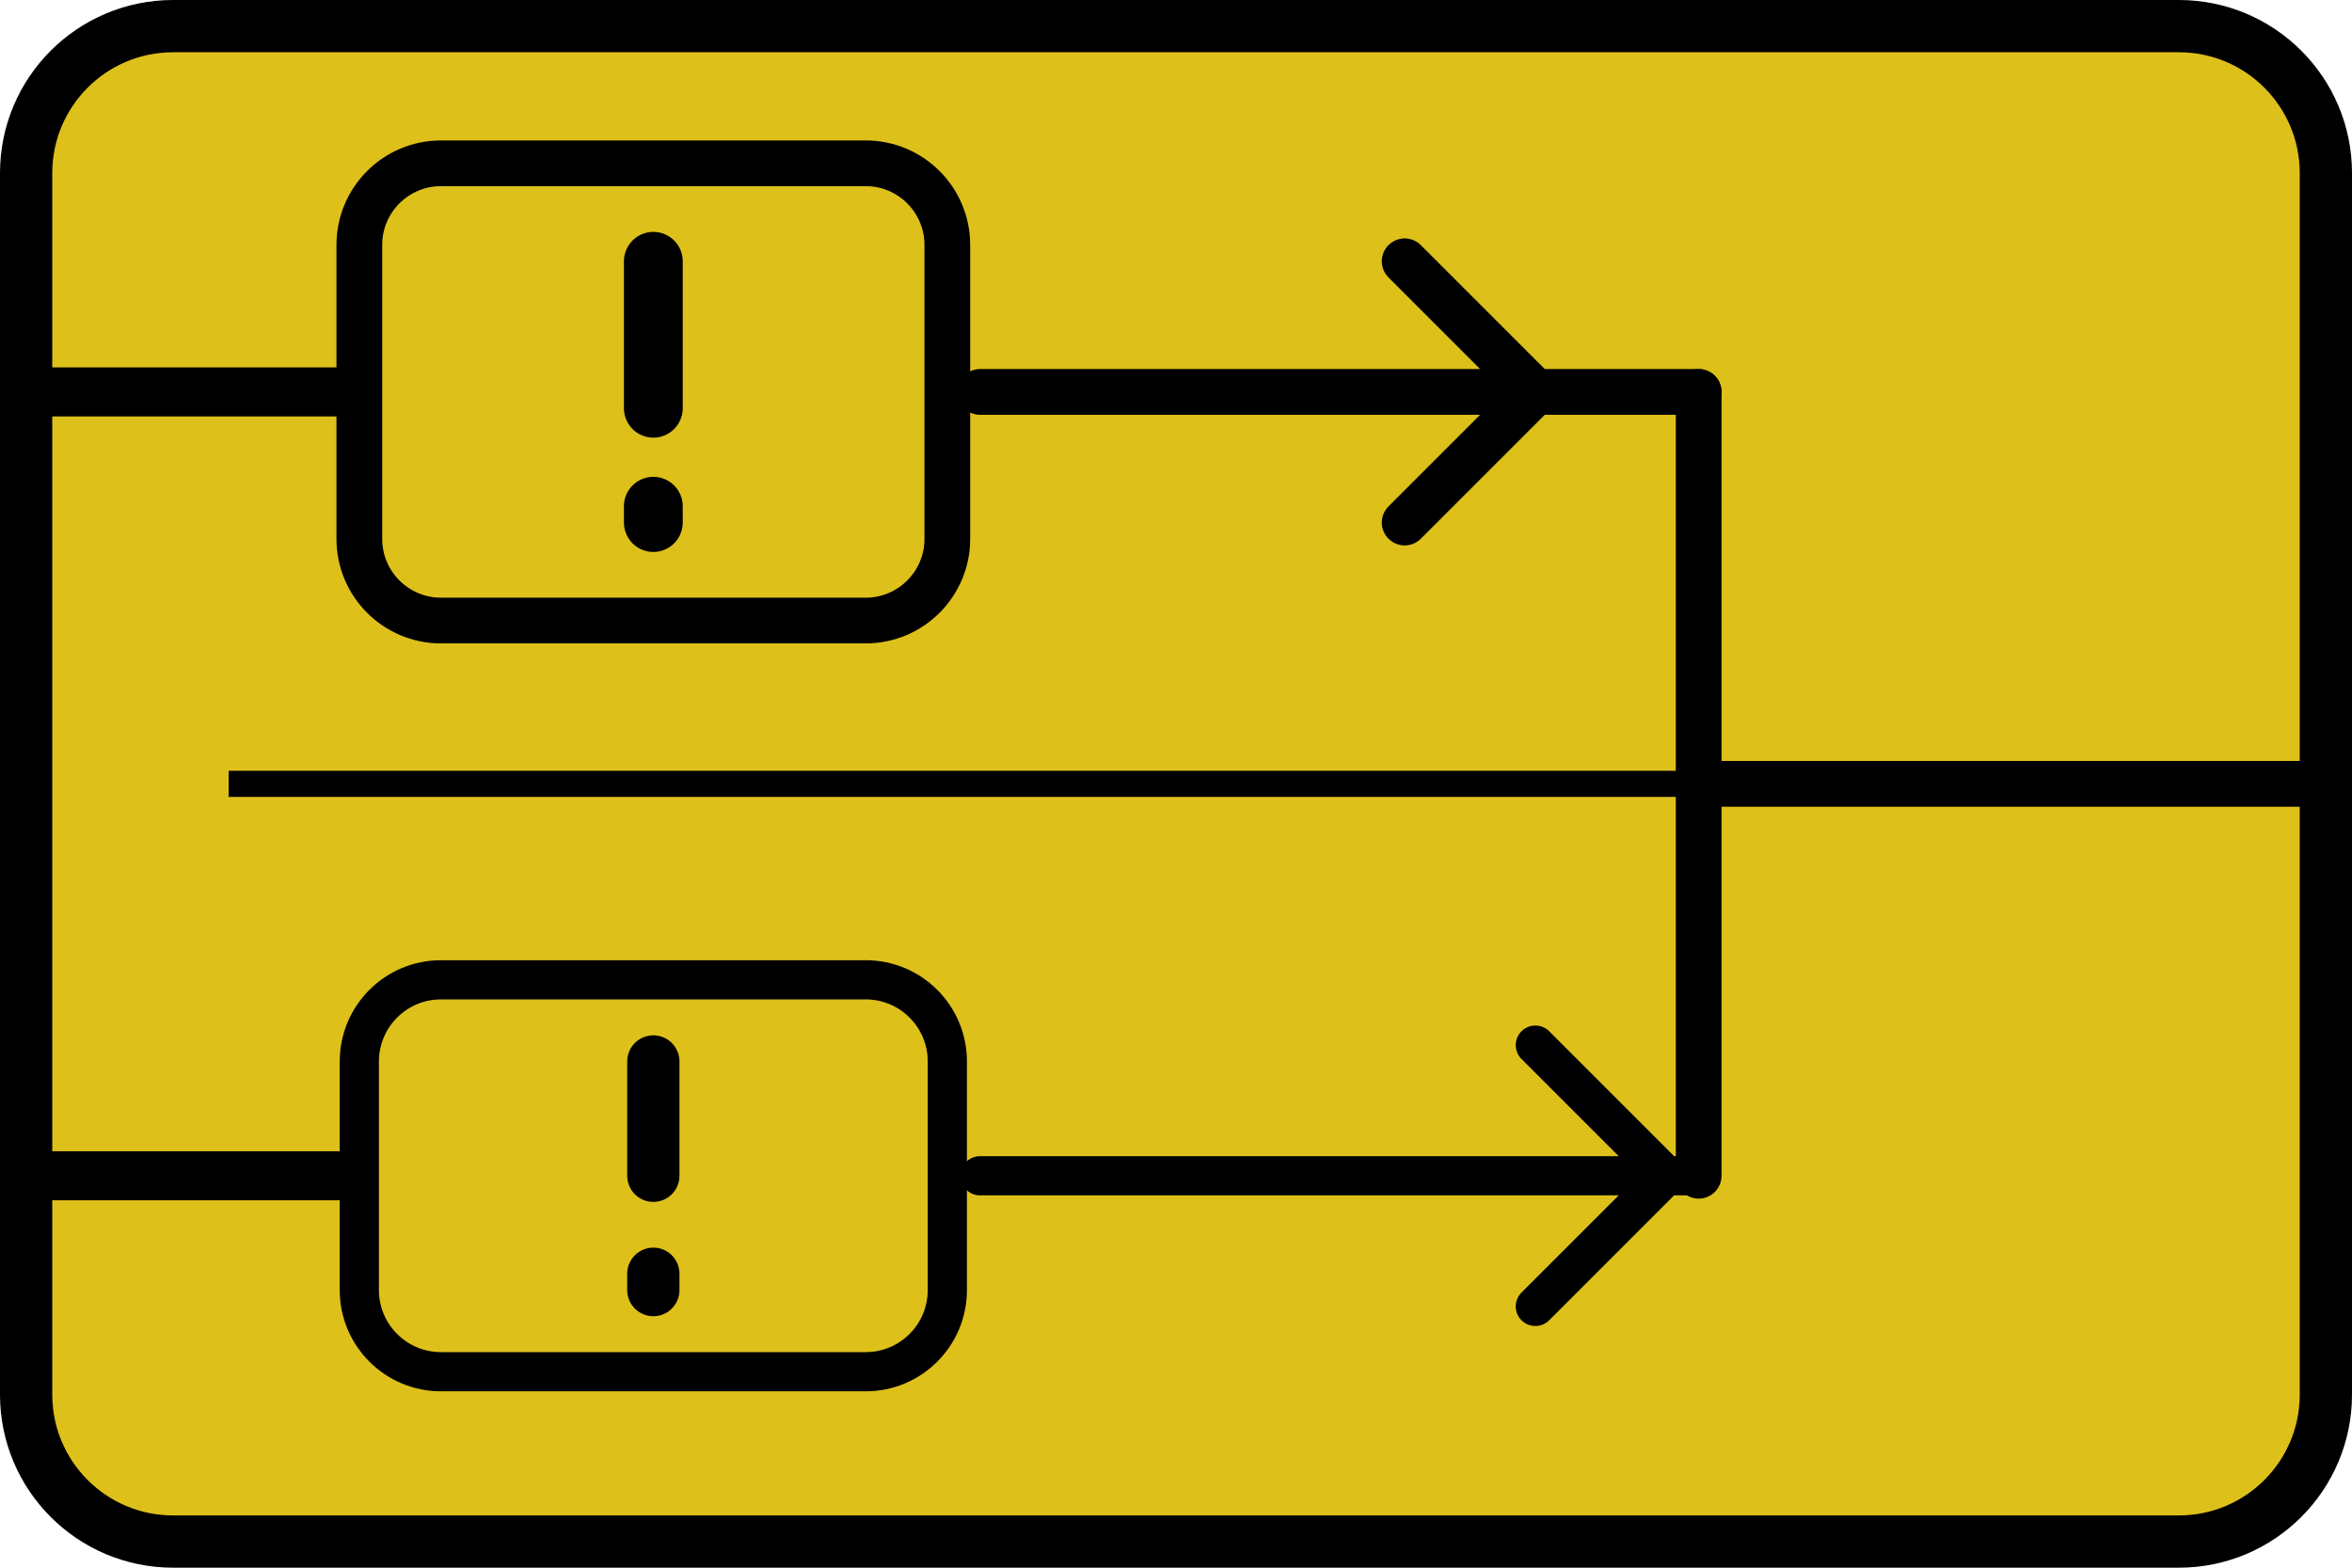
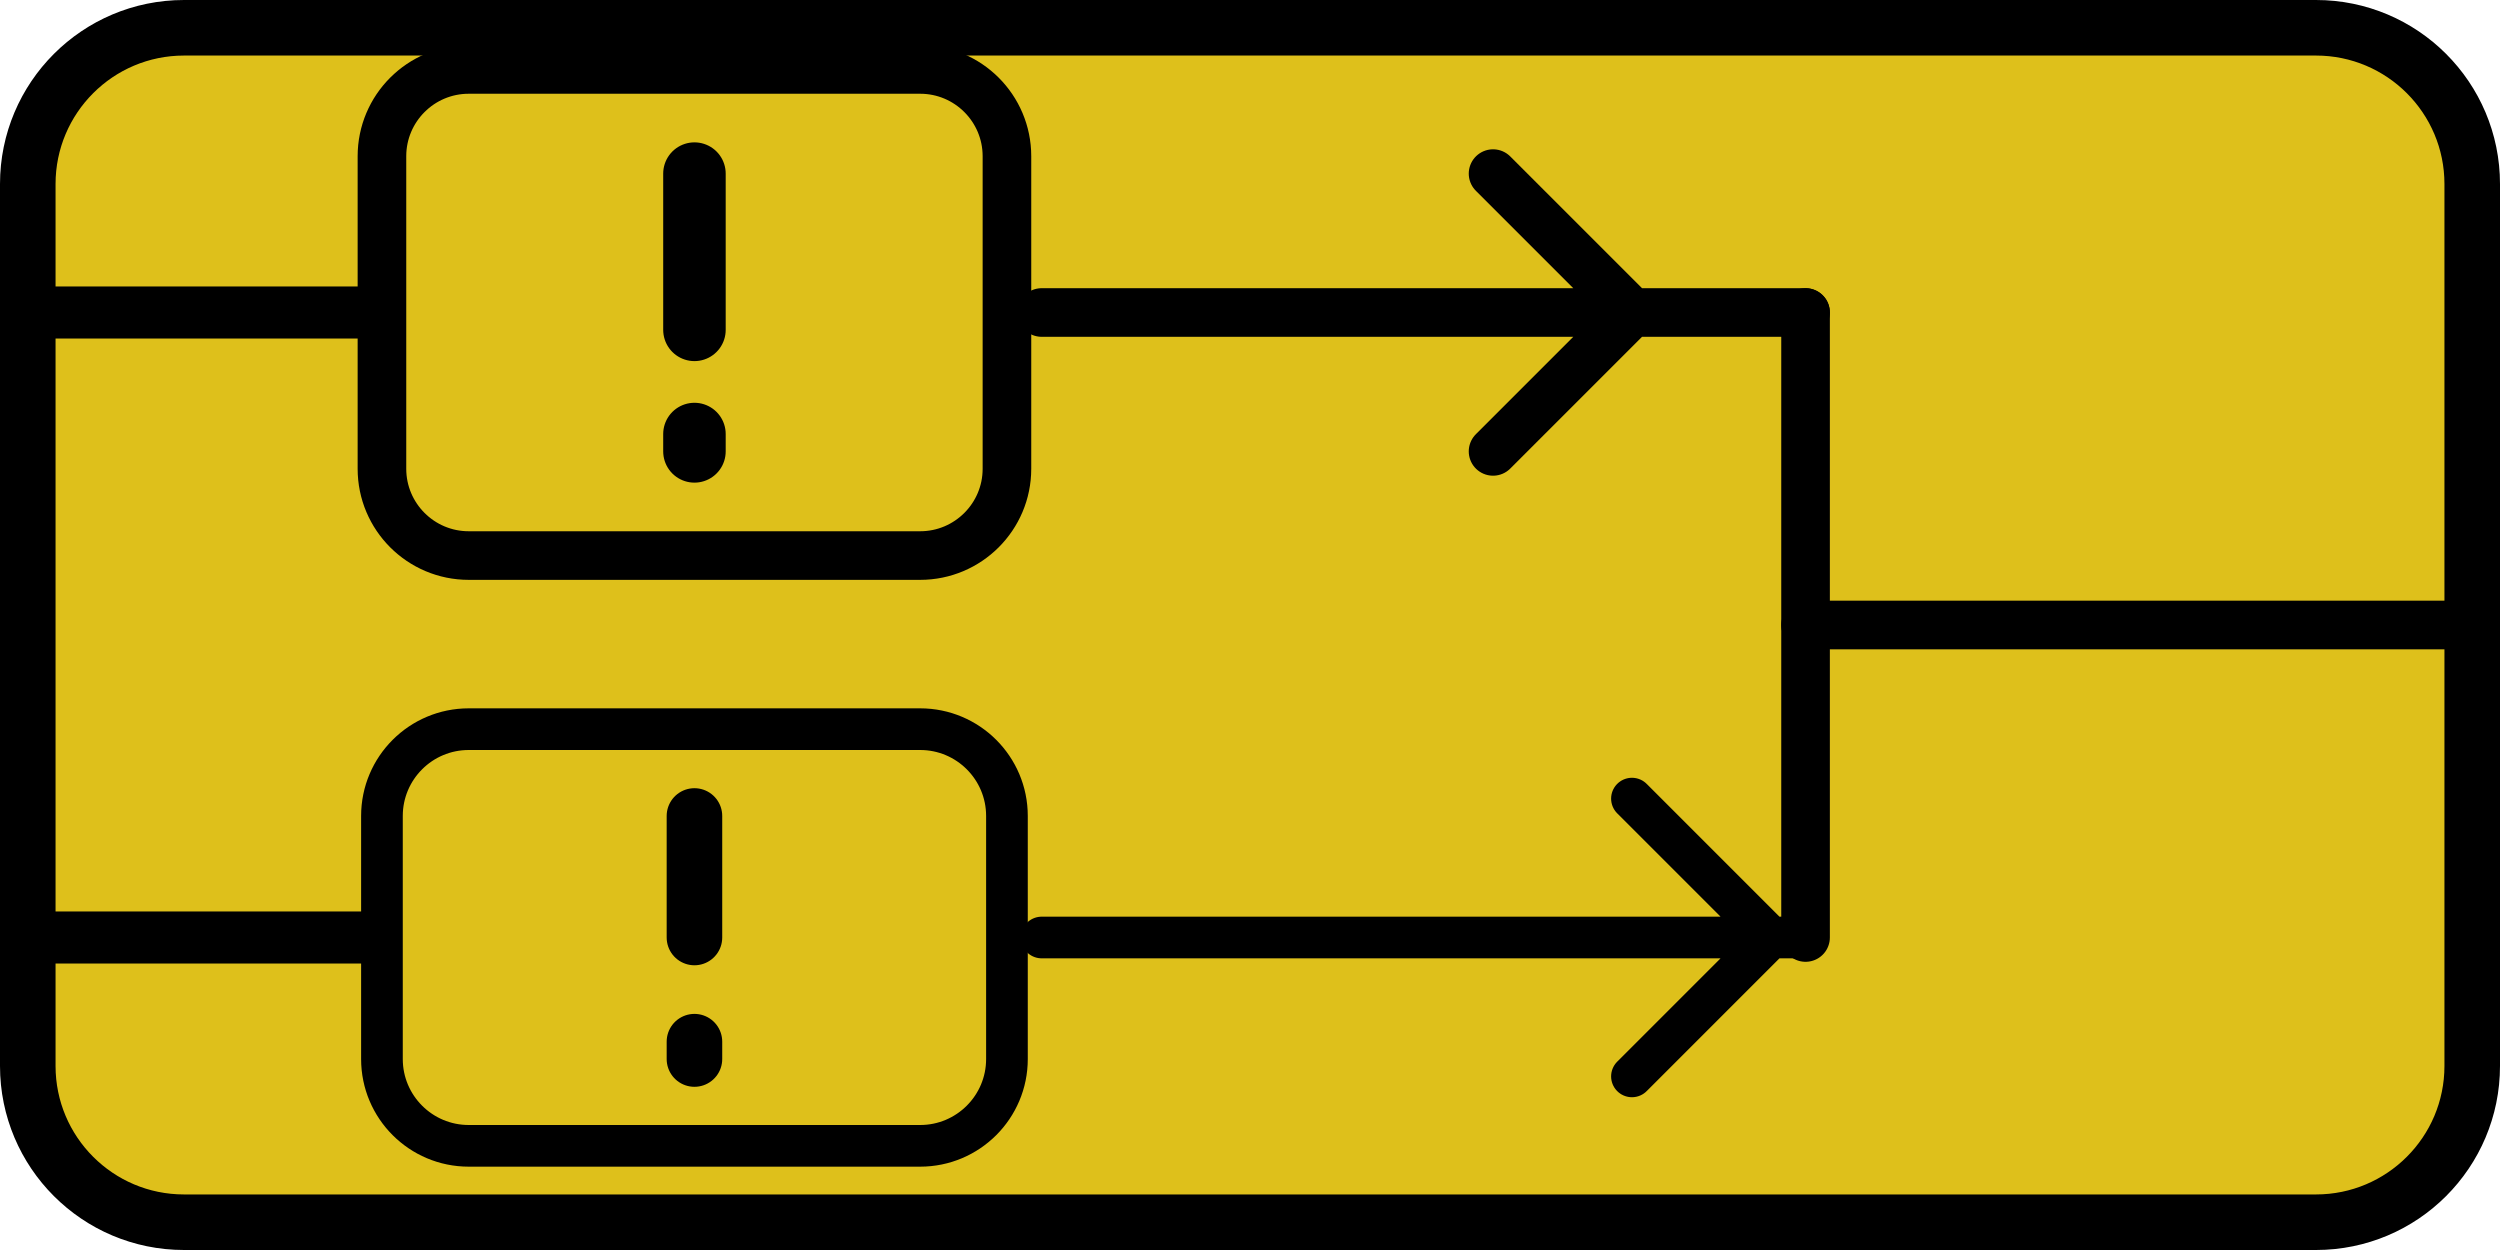
- <svg xmlns="http://www.w3.org/2000/svg" viewBox="0 0 72 48" data-frog-extension-standard="error-retain-first-input-rail">
-   <rect id="shell" x=".8" y=".8" width="70.4" height="46.4" rx="4.5" ry="4.5" fill="#dec01b" stroke="#000000" stroke-width="1.6" />
-   <path id="header-divider" d="M7 24H65" fill="none" stroke="#000000" stroke-width=".8" />
-   <path id="spine" d="M52 12V36" fill="none" stroke="#000000" stroke-width="1.4" stroke-linecap="round" />
-   <path id="header-input" d="M1.5 12H11" fill="none" stroke="#000000" stroke-width="1.5" stroke-linecap="round" />
-   <rect id="header-error" x="11" y="5" width="18" height="14" rx="2.5" ry="2.5" fill="#dec01b" stroke="#000000" stroke-width="1.4" />
-   <path id="header-mark" d="M20 8V12.5M20 15.5V16" fill="none" stroke="#000000" stroke-width="1.8" stroke-linecap="round" />
-   <path id="header-flow" d="M30 12H52M43 8L47 12 43 16" fill="none" stroke="#000000" stroke-width="1.4" stroke-linecap="round" stroke-linejoin="round" />
-   <path id="output-flow" d="M52 24H70.5" fill="none" stroke="#000000" stroke-width="1.4" stroke-linecap="round" />
-   <path id="row-input" d="M1.5 36H11" fill="none" stroke="#000000" stroke-width="1.5" stroke-linecap="round" />
-   <rect id="row-error" x="11" y="30" width="18" height="12" rx="2.5" ry="2.5" fill="#dec01b" stroke="#000000" stroke-width="1.2" />
-   <path id="row-mark" d="M20 32.5V36M20 39V39.5" fill="none" stroke="#000000" stroke-width="1.6" stroke-linecap="round" />
-   <path id="row-flow" d="M30 36H52M47 32L51 36 47 40" fill="none" stroke="#000000" stroke-width="1.2" stroke-linecap="round" stroke-linejoin="round" />
+ <svg xmlns="http://www.w3.org/2000/svg" viewBox="0 0 72 36" data-frog-extension-standard="error-retain-first-input-rail">
+   <rect id="shell" x=".8" y=".8" width="70.4" height="34.4" rx="4.5" ry="4.5" fill="#dec01b" stroke="#000000" stroke-width="1.6" />
+   <path id="spine" d="M52 9V27" fill="none" stroke="#000000" stroke-width="1.4" stroke-linecap="round" />
+   <path id="header-input" d="M1.5 9H11" fill="none" stroke="#000000" stroke-width="1.5" stroke-linecap="round" />
+   <rect id="header-error" x="11" y="2" width="18" height="14" rx="2.5" ry="2.5" fill="#dec01b" stroke="#000000" stroke-width="1.4" />
+   <path id="header-mark" d="M20 5V9.5M20 12.5V13" fill="none" stroke="#000000" stroke-width="1.8" stroke-linecap="round" />
+   <path id="header-flow" d="M30 9H52M43 5L47 9 43 13" fill="none" stroke="#000000" stroke-width="1.4" stroke-linecap="round" stroke-linejoin="round" />
+   <path id="output-flow" d="M52 18H70.5" fill="none" stroke="#000000" stroke-width="1.4" stroke-linecap="round" />
+   <path id="row-input" d="M1.5 27H11" fill="none" stroke="#000000" stroke-width="1.5" stroke-linecap="round" />
+   <rect id="row-error" x="11" y="21" width="18" height="12" rx="2.5" ry="2.5" fill="#dec01b" stroke="#000000" stroke-width="1.2" />
+   <path id="row-mark" d="M20 23.5V27M20 30V30.5" fill="none" stroke="#000000" stroke-width="1.6" stroke-linecap="round" />
+   <path id="row-flow" d="M30 27H52M47 23L51 27 47 31" fill="none" stroke="#000000" stroke-width="1.2" stroke-linecap="round" stroke-linejoin="round" />
</svg>
